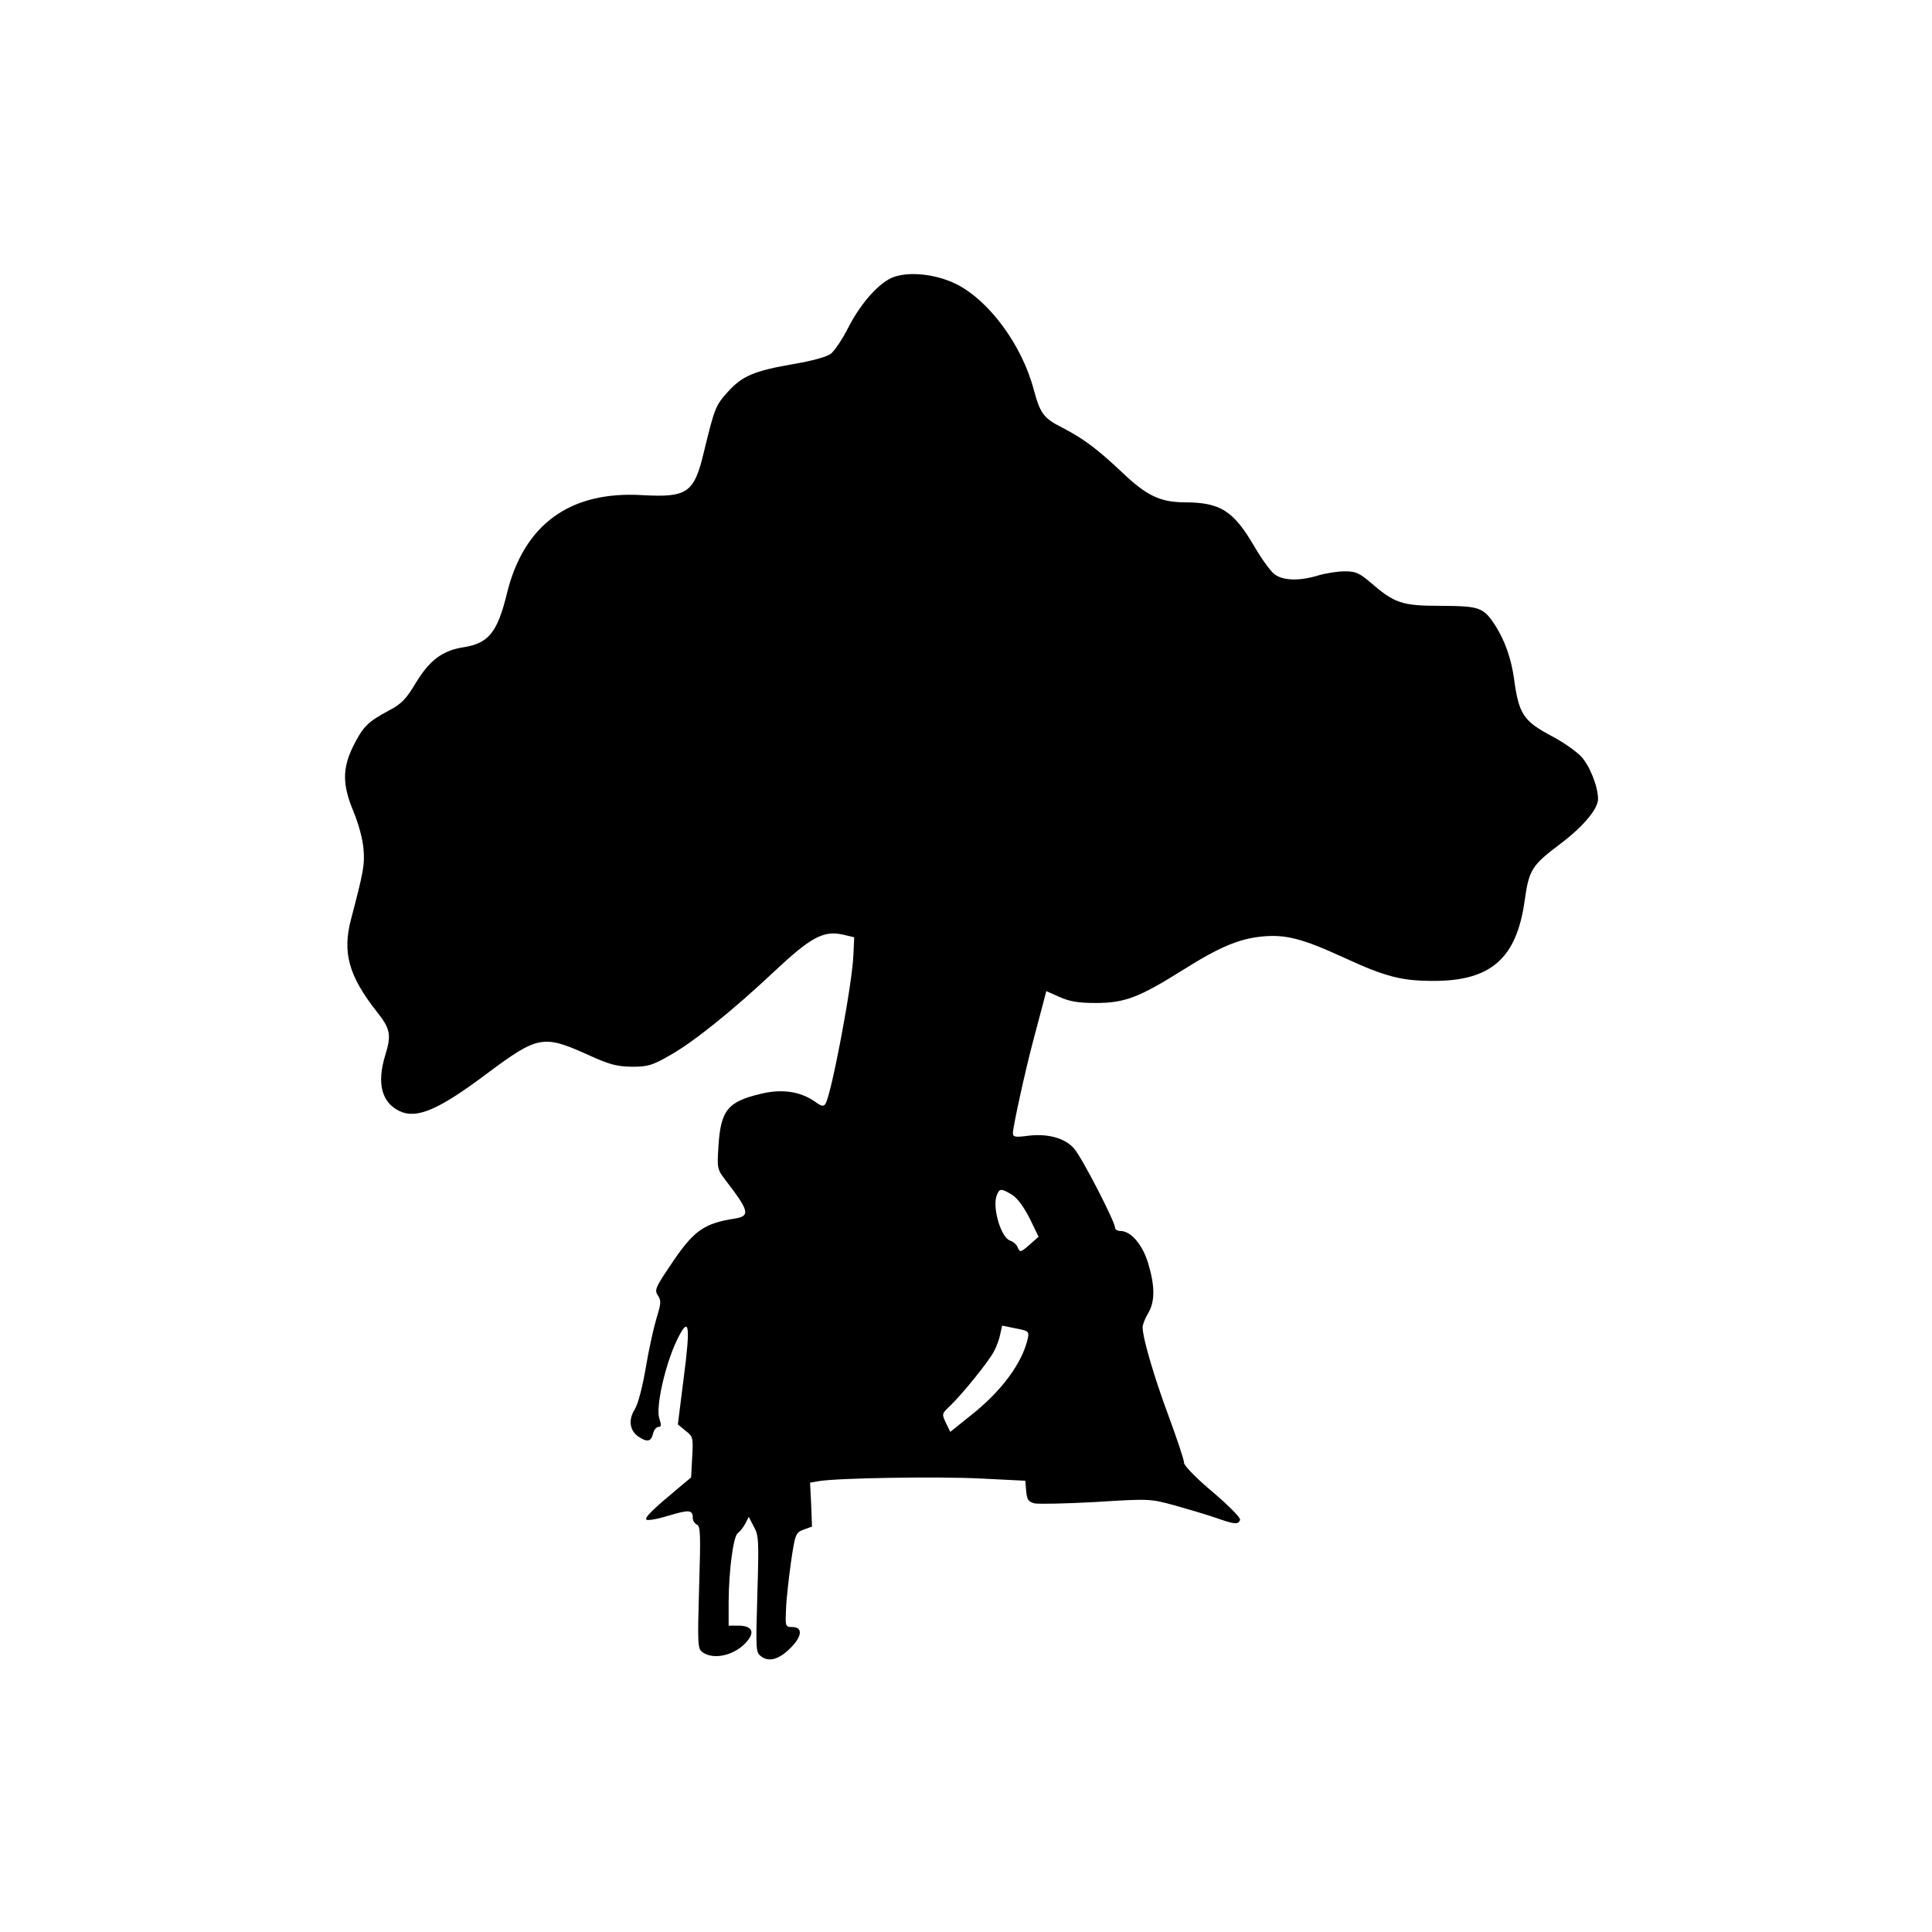
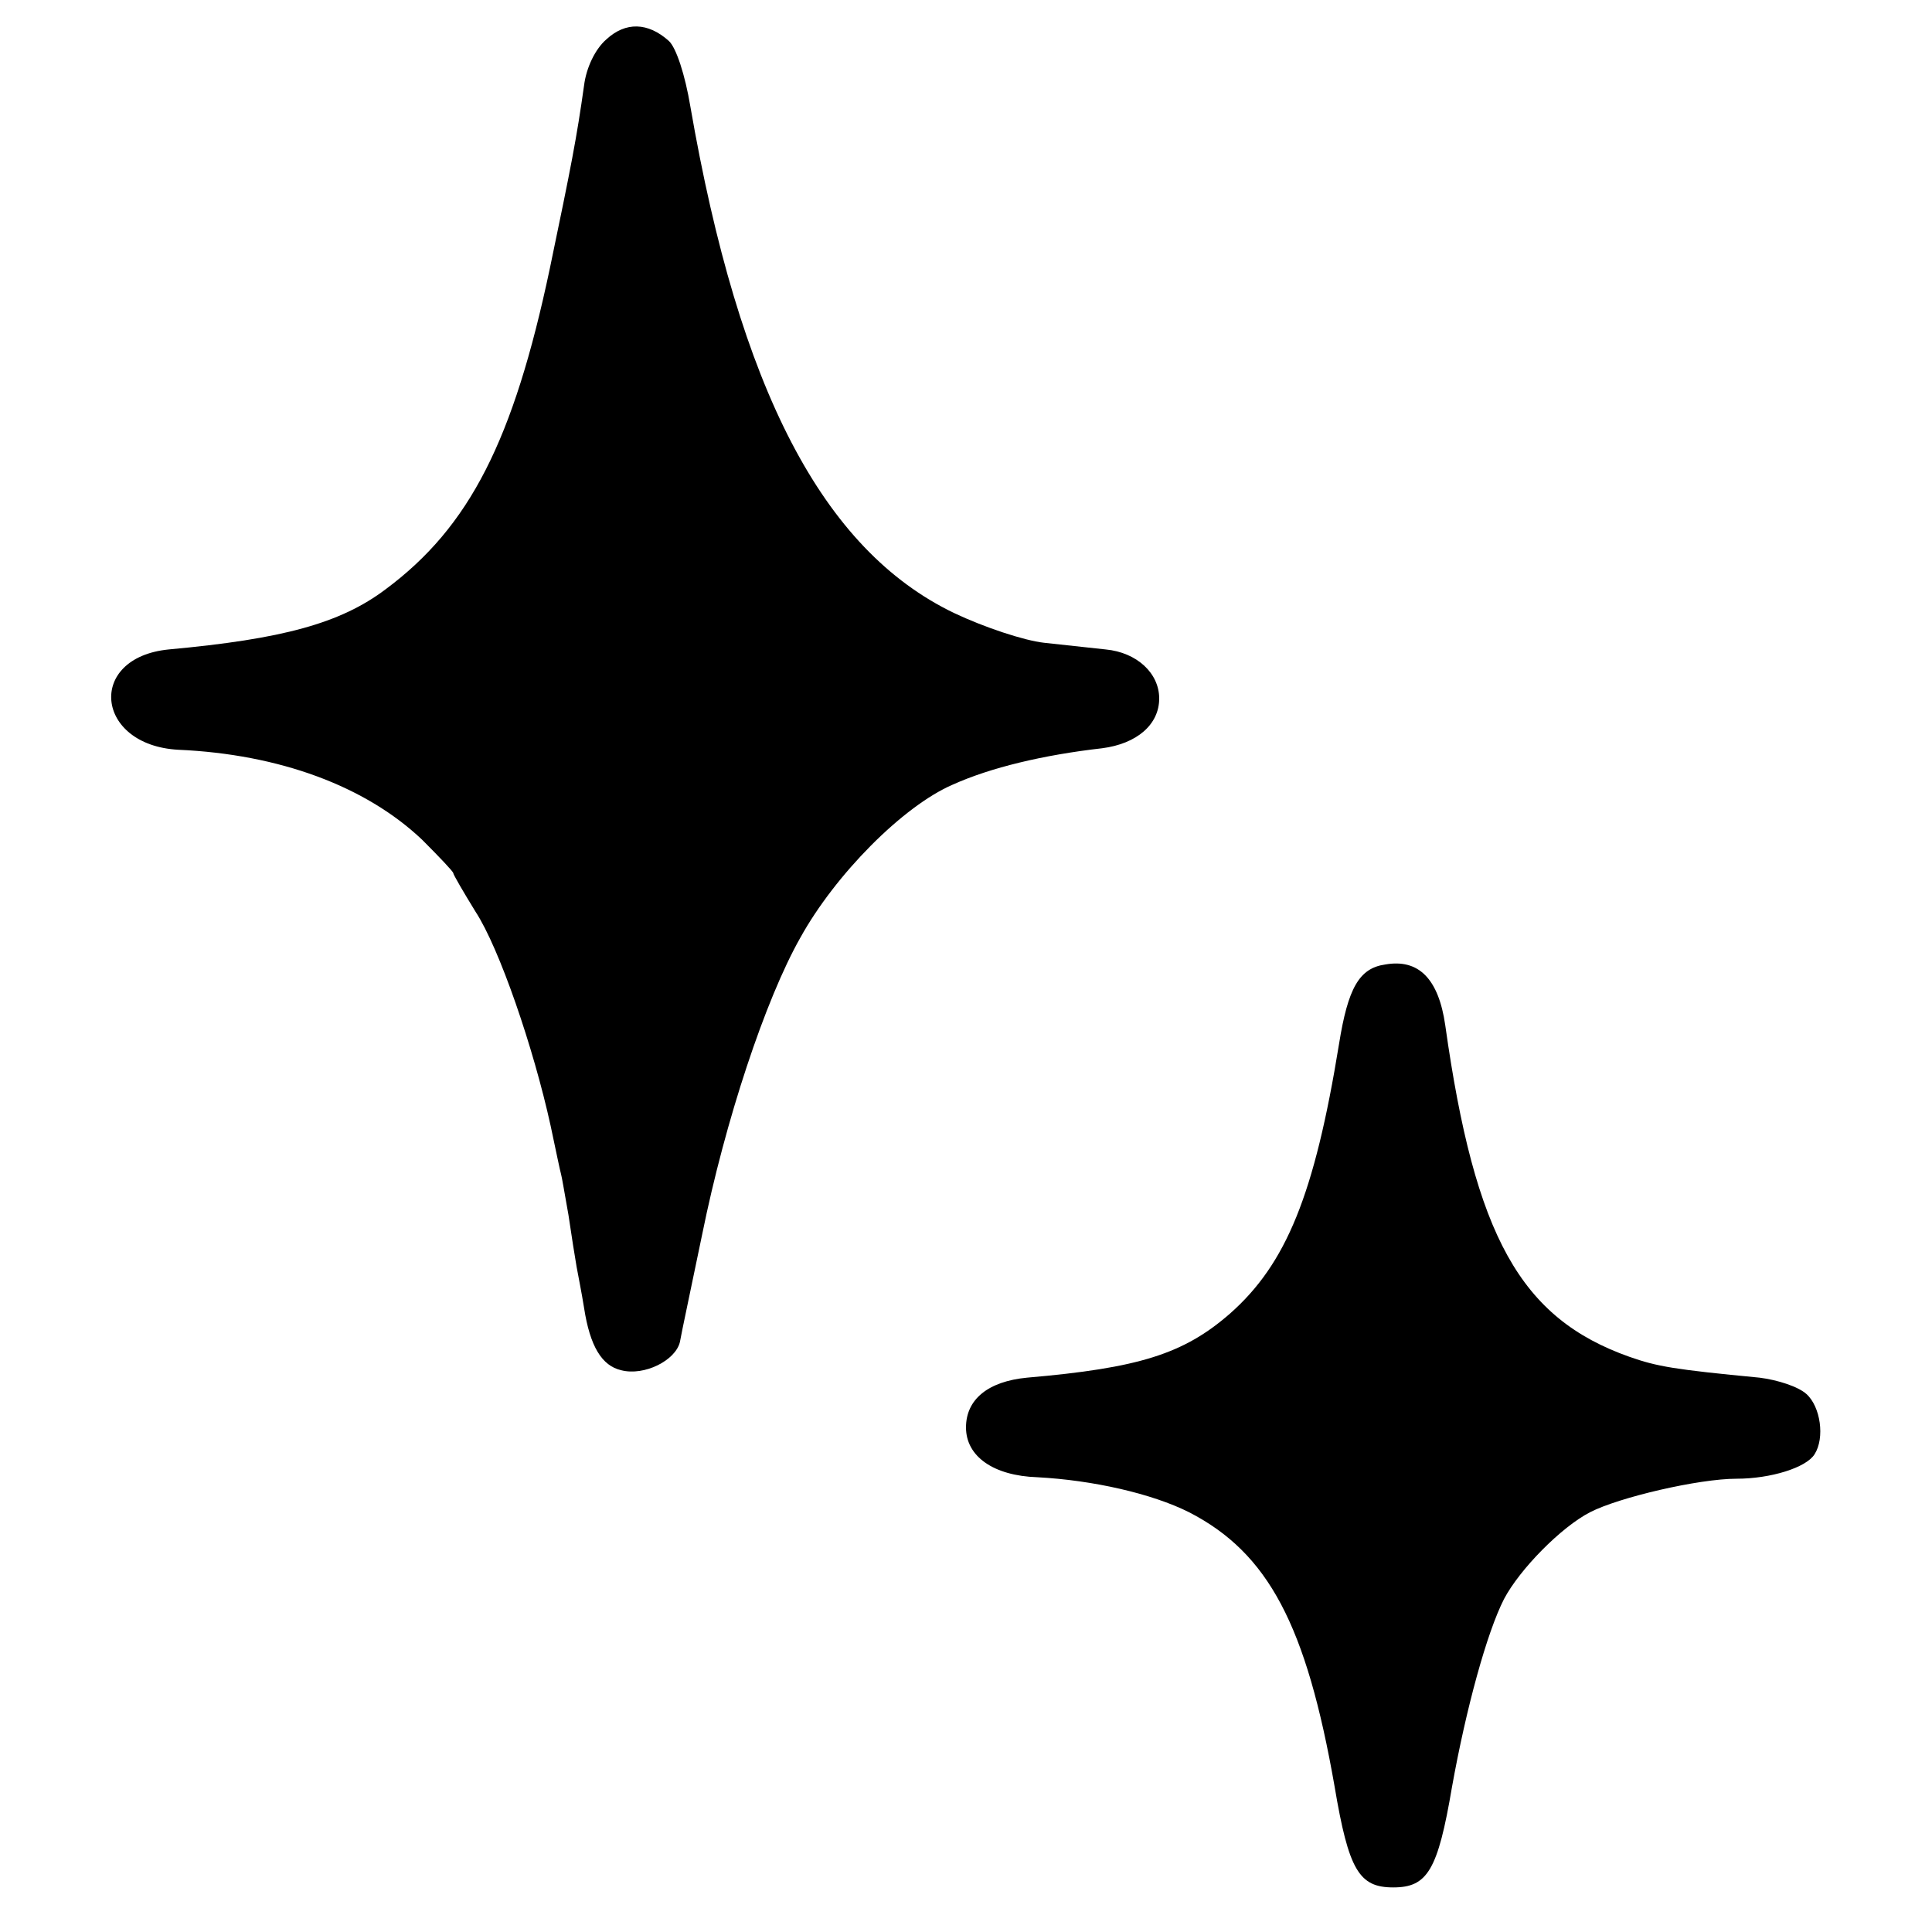
- <svg xmlns="http://www.w3.org/2000/svg" version="1.0" width="700pt" height="700pt" viewBox="0 0 700 700" preserveAspectRatio="xMidYMid meet">
-   <g transform="translate(0,700) scale(0.1,-0.1)" fill="#000000" stroke="none">
-     <path d="M3240 5997 c-51 -17 -119 -92 -165 -181 -22 -44 -51 -87 -65 -98 -15 -11 -69 -26 -135 -37 -144 -25 -186 -43 -239 -102 -44 -49 -47 -58 -86 -218 -35 -147 -60 -164 -222 -155 -263 16 -431 -106 -492 -359 -34 -138 -66 -178 -156 -192 -77 -12 -123 -47 -172 -127 -37 -62 -53 -78 -100 -103 -75 -40 -93 -58 -128 -128 -40 -81 -40 -140 1 -238 18 -43 33 -99 36 -134 5 -59 0 -83 -45 -255 -32 -121 -9 -205 92 -334 51 -64 55 -85 31 -162 -30 -100 -12 -169 53 -200 62 -29 141 5 312 133 189 141 207 145 371 71 79 -36 104 -42 159 -43 57 0 73 5 133 39 87 48 231 164 381 305 133 125 179 150 249 135 l42 -10 -3 -64 c-4 -106 -79 -502 -101 -539 -7 -11 -14 -10 -39 8 -53 37 -121 47 -199 27 -117 -28 -142 -60 -150 -190 -5 -80 -5 -82 28 -125 83 -108 88 -127 32 -136 -115 -18 -151 -44 -237 -174 -52 -77 -55 -86 -42 -105 12 -19 11 -29 -5 -81 -10 -33 -28 -113 -39 -179 -12 -71 -28 -132 -40 -152 -24 -38 -19 -77 13 -99 31 -21 46 -19 53 10 3 14 12 25 20 25 10 0 11 6 3 30 -14 39 20 192 62 281 46 96 52 64 26 -135 l-21 -167 28 -23 c27 -21 28 -25 24 -95 l-4 -74 -49 -41 c-91 -76 -120 -104 -113 -112 5 -4 40 2 79 14 76 23 89 22 89 -8 0 -10 7 -20 15 -24 13 -5 14 -35 8 -227 -6 -209 -5 -223 12 -235 42 -31 123 -10 164 42 27 34 13 54 -35 54 l-34 0 0 88 c1 115 17 235 33 247 8 6 20 21 27 34 l13 25 18 -35 c18 -31 19 -50 13 -245 -6 -210 -6 -211 16 -227 29 -20 66 -8 109 37 38 40 39 71 1 71 -24 0 -25 2 -22 65 1 36 10 113 18 171 15 102 17 106 46 117 l30 11 -3 80 -4 79 35 6 c69 11 428 17 585 9 l160 -8 3 -37 c3 -32 8 -39 30 -45 15 -3 114 -1 222 5 194 12 196 12 285 -12 50 -14 117 -34 149 -45 69 -24 82 -26 89 -8 3 7 -39 50 -99 101 -62 52 -104 96 -104 106 0 11 -25 85 -55 167 -53 142 -95 285 -95 324 0 10 9 33 20 51 25 42 25 98 0 181 -21 69 -63 117 -101 117 -10 0 -19 5 -19 12 0 21 -119 253 -148 286 -33 39 -98 57 -174 46 -41 -5 -48 -3 -48 11 0 22 44 224 75 340 13 50 29 109 35 132 l11 42 47 -21 c36 -16 67 -22 132 -22 105 0 157 20 315 119 133 84 205 114 289 122 85 8 146 -8 296 -77 152 -70 209 -84 325 -84 207 0 300 82 329 290 16 113 25 128 130 207 82 62 136 126 136 162 0 46 -31 123 -63 156 -19 19 -65 51 -103 71 -105 56 -121 79 -139 213 -10 69 -32 132 -65 185 -45 70 -57 74 -200 75 -141 0 -167 9 -255 85 -40 34 -53 40 -93 40 -26 0 -69 -7 -96 -15 -69 -21 -128 -19 -159 5 -14 11 -46 55 -71 98 -77 132 -124 162 -256 162 -87 1 -136 24 -226 110 -89 84 -140 122 -216 161 -67 34 -79 50 -103 139 -43 161 -162 322 -281 381 -71 35 -165 46 -224 26z m427 -3326 c20 -13 42 -43 64 -86 l32 -66 -34 -30 c-31 -27 -34 -27 -41 -10 -4 11 -16 22 -28 26 -33 10 -65 119 -49 163 10 27 16 27 56 3z m57 -520 c-20 -90 -96 -193 -210 -282 l-71 -57 -16 33 c-15 32 -15 33 15 61 44 42 143 164 160 199 9 17 19 44 22 61 l7 31 49 -10 c47 -9 49 -11 44 -36z" />
+ <svg xmlns="http://www.w3.org/2000/svg" version="1.0" width="260pt" height="260pt" viewBox="0 0 260 260" preserveAspectRatio="xMidYMid meet">
+   <g transform="translate(0,260) scale(0.1,-0.1)" fill="#000000" stroke="none">
+     <path d="M816 2547 c-15 -13 -27 -38 -30 -62 -10 -71 -17 -107 -46 -246 -49 -232 -108 -348 -221 -432 -61 -46 -139 -67 -292 -81 -111 -11 -99 -129 13 -135 136 -6 252 -49 328 -121 23 -23 42 -43 42 -45 0 -2 14 -26 30 -52 32 -49 78 -183 101 -288 7 -33 13 -62 14 -65 1 -3 5 -27 10 -55 4 -27 9 -59 11 -70 2 -11 7 -36 10 -55 8 -52 24 -78 50 -84 31 -8 73 13 79 38 2 12 16 77 30 145 31 153 85 316 132 399 47 85 138 177 205 206 51 23 122 40 201 49 47 6 77 32 77 67 0 34 -30 62 -72 66 -18 2 -55 6 -83 9 -27 3 -81 21 -121 40 -177 85 -289 301 -355 682 -7 42 -19 79 -29 88 -28 25 -58 26 -84 2z" />
+     <path d="M1864 1302 c-35 -5 -50 -32 -62 -107 -33 -203 -71 -296 -147 -363 -62 -54 -122 -73 -273 -86 -52 -5 -82 -29 -82 -67 0 -39 37 -65 96 -67 75 -4 154 -22 204 -47 107 -55 158 -152 196 -369 19 -113 33 -136 79 -136 46 0 60 23 79 135 19 106 47 208 70 253 21 40 77 97 116 117 39 20 146 45 197 45 46 0 94 15 105 33 14 22 8 64 -11 81 -11 10 -39 19 -63 22 -115 11 -138 15 -175 28 -147 52 -208 162 -248 446 -9 63 -36 90 -81 82z" />
  </g>
</svg>
